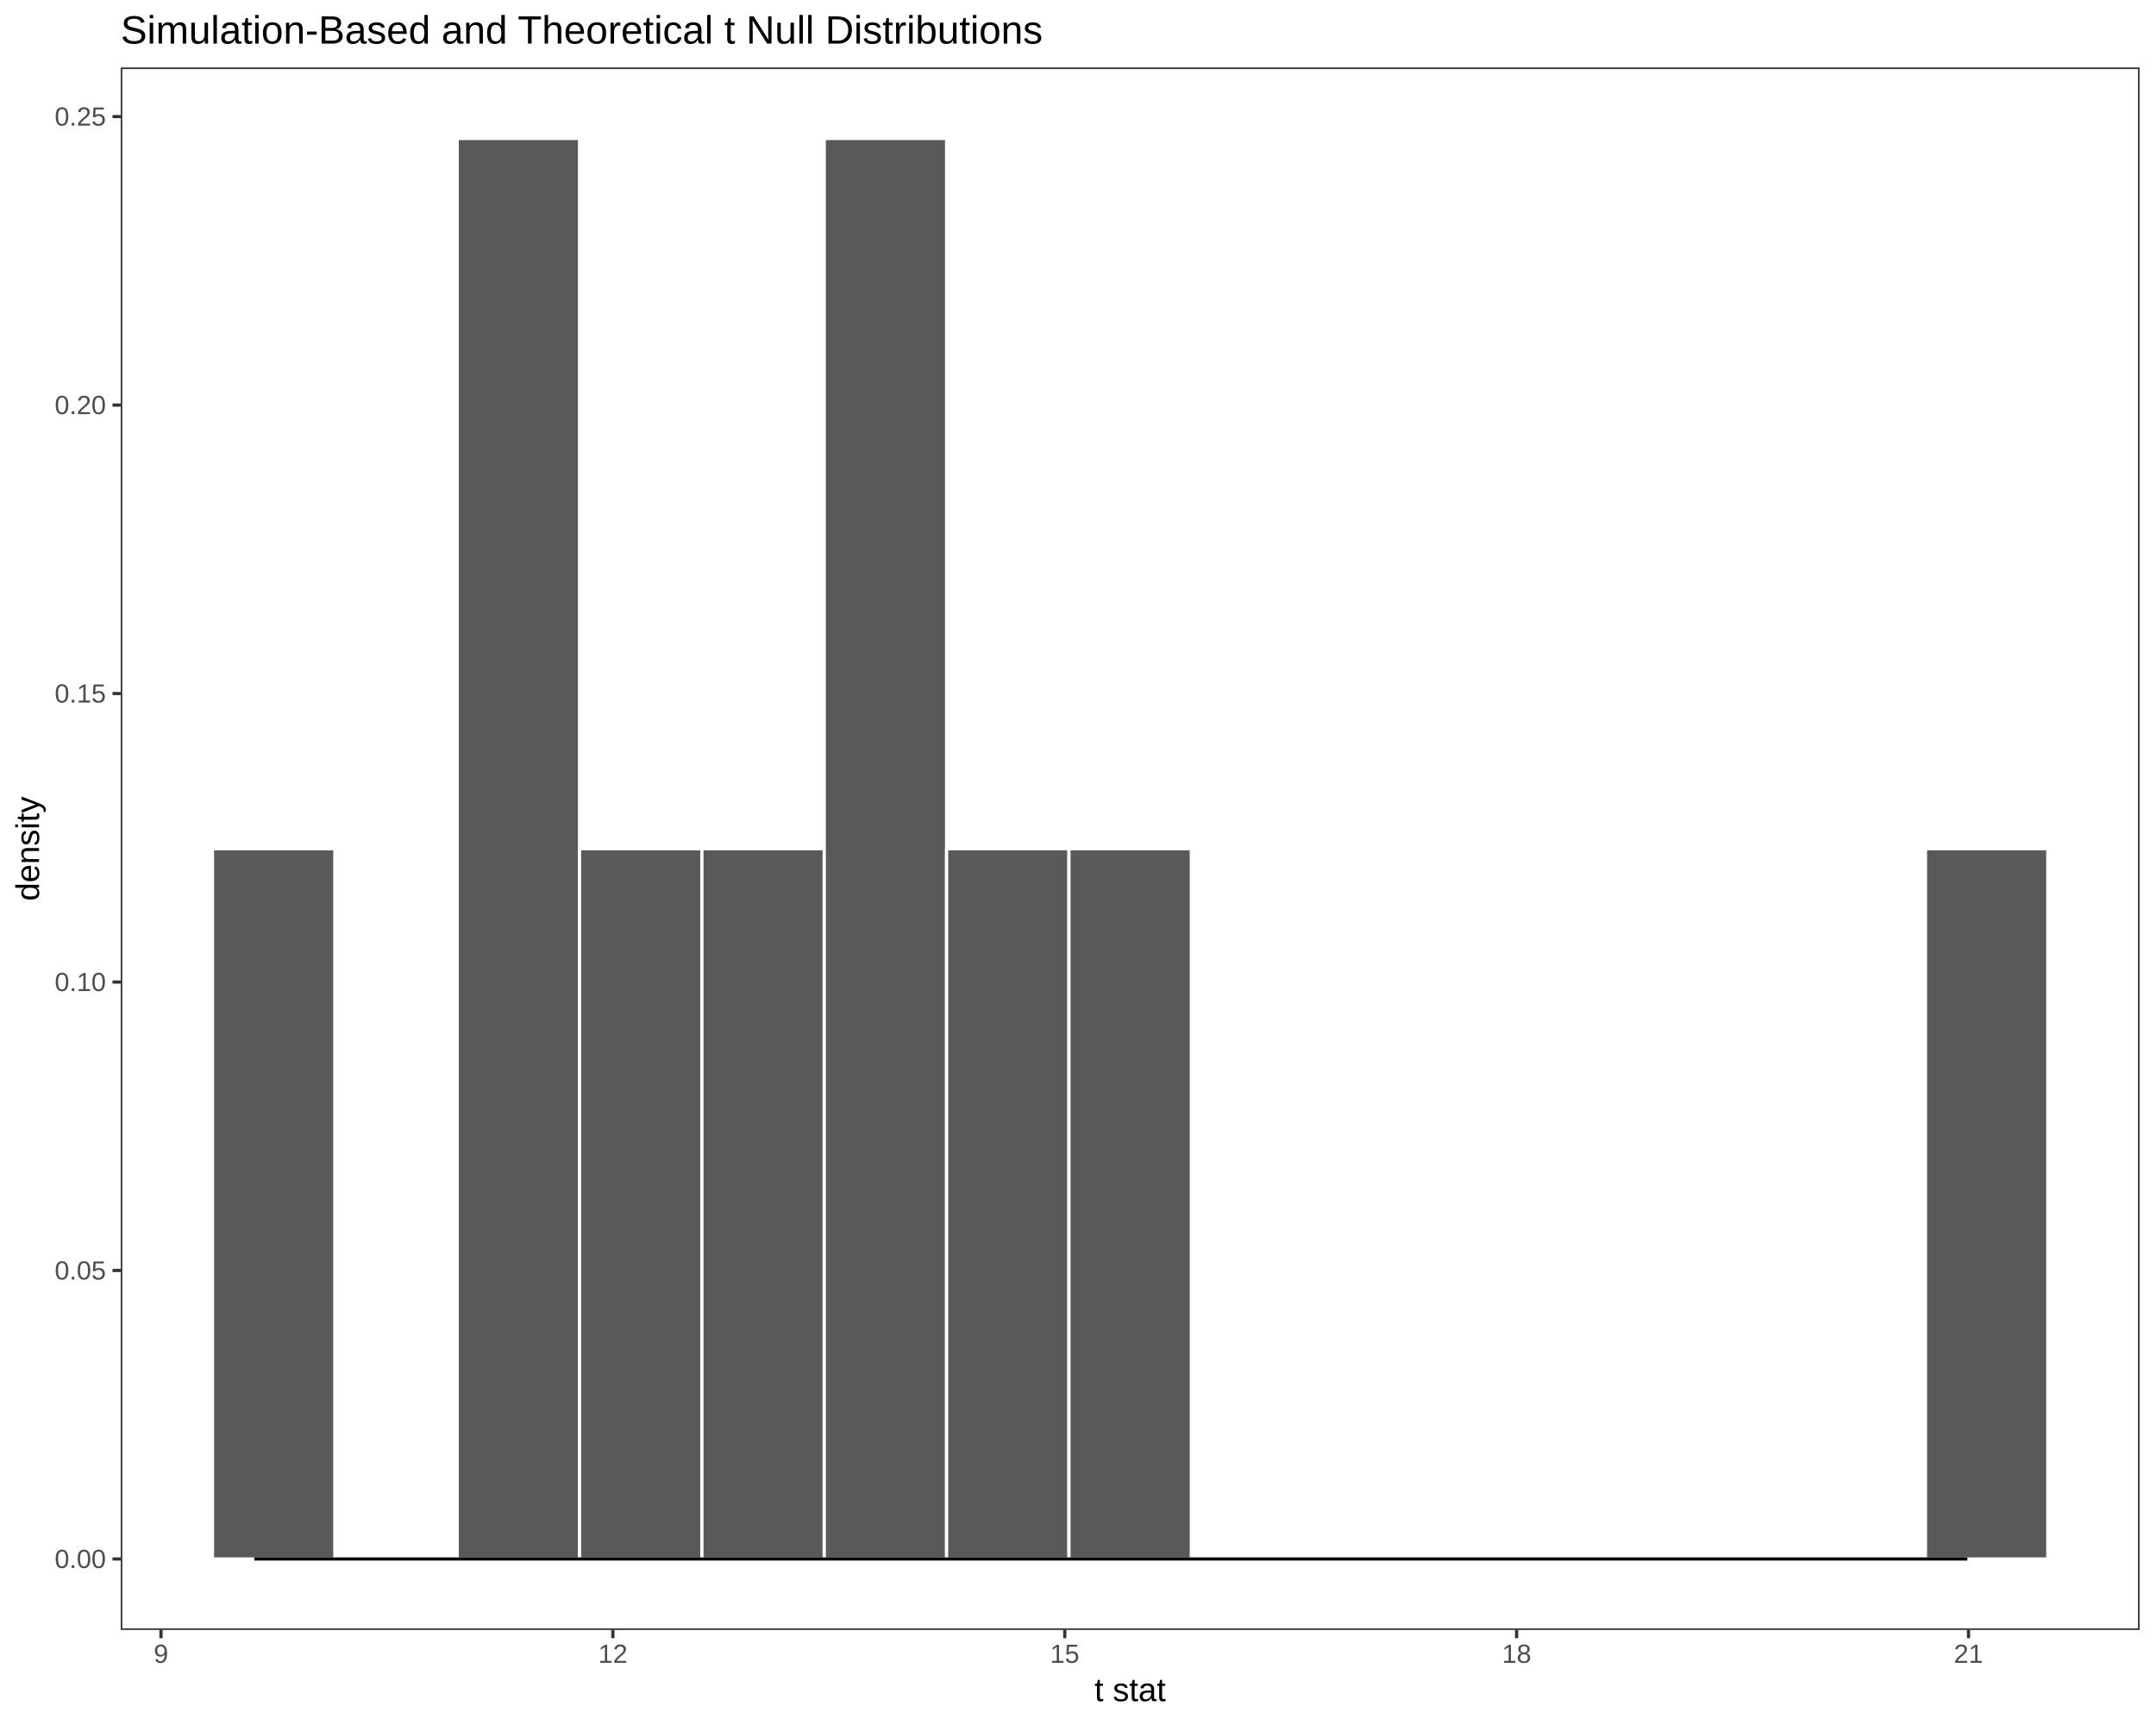
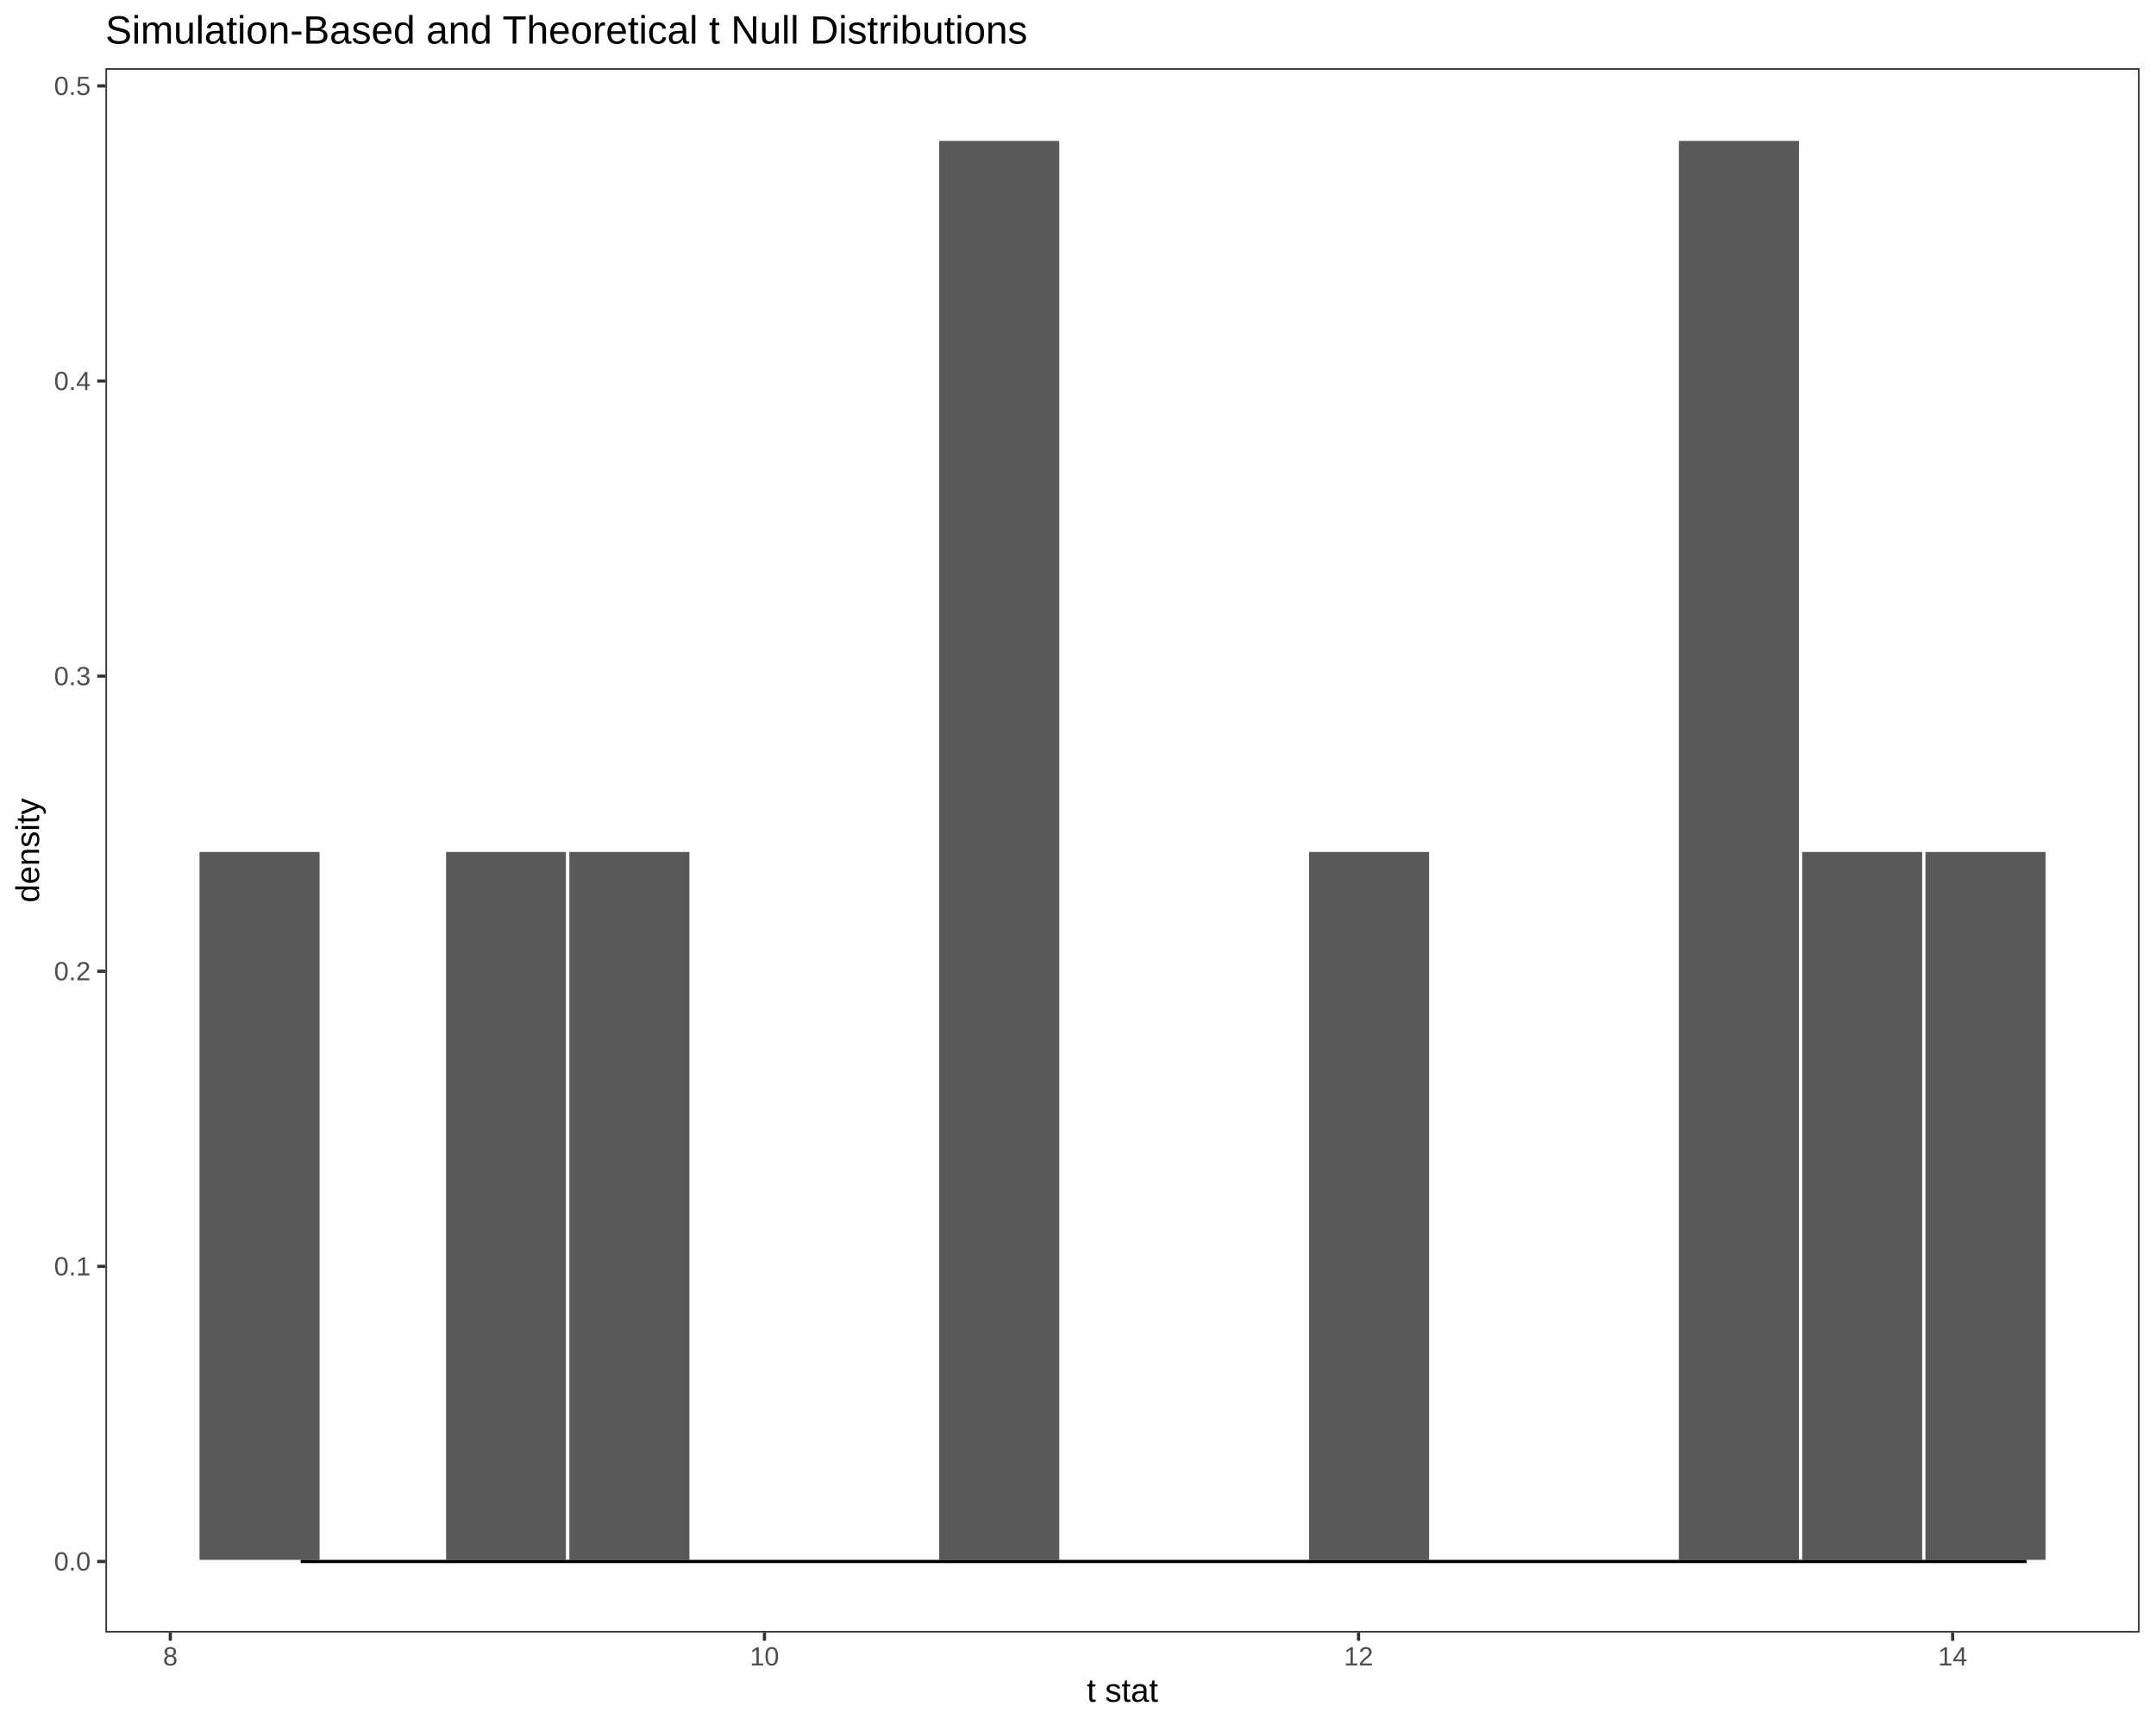
<svg xmlns="http://www.w3.org/2000/svg" viewBox="0 0 720.00 576.00">
  <defs>
    <style type="text/css">
    line, polyline, polygon, path, rect, circle {
      fill: none;
      stroke: #000000;
      stroke-linecap: round;
      stroke-linejoin: round;
      stroke-miterlimit: 10.00;
    }
  </style>
  </defs>
  <rect width="100%" height="100%" style="stroke: none; fill: #FFFFFF;" />
  <rect x="0.00" y="0.00" width="720.00" height="576.00" style="stroke-width: 1.07; stroke: #FFFFFF; fill: #FFFFFF;" />
  <defs>
-     <clipPath id="cpNDAuMzF8NzE0LjUyfDU0NC4yN3wyMi41Mg==">
-       <rect x="40.31" y="22.52" width="674.21" height="521.75" />
+     <clipPath id="cpMzUuMjF8NzE0LjUyfDU0NS4xM3wyMi43Nw==">
+       <rect x="35.21" y="22.77" width="679.31" height="522.36" />
    </clipPath>
  </defs>
-   <rect x="40.31" y="22.52" width="674.21" height="521.75" style="stroke-width: 1.07; stroke: none; fill: #FFFFFF;" clip-path="url(#cpNDAuMzF8NzE0LjUyfDU0NC4yN3wyMi41Mg==)" />
-   <rect x="70.95" y="283.40" width="40.86" height="237.16" style="stroke-width: 1.07; stroke: #FFFFFF; stroke-linecap: butt; fill: #595959;" clip-path="url(#cpNDAuMzF8NzE0LjUyfDU0NC4yN3wyMi41Mg==)" />
-   <rect x="111.81" y="520.56" width="40.86" height="0.00" style="stroke-width: 1.07; stroke: #FFFFFF; stroke-linecap: butt; fill: #595959;" clip-path="url(#cpNDAuMzF8NzE0LjUyfDU0NC4yN3wyMi41Mg==)" />
-   <rect x="152.68" y="46.24" width="40.86" height="474.32" style="stroke-width: 1.07; stroke: #FFFFFF; stroke-linecap: butt; fill: #595959;" clip-path="url(#cpNDAuMzF8NzE0LjUyfDU0NC4yN3wyMi41Mg==)" />
-   <rect x="193.54" y="283.40" width="40.86" height="237.16" style="stroke-width: 1.07; stroke: #FFFFFF; stroke-linecap: butt; fill: #595959;" clip-path="url(#cpNDAuMzF8NzE0LjUyfDU0NC4yN3wyMi41Mg==)" />
-   <rect x="234.40" y="283.40" width="40.86" height="237.16" style="stroke-width: 1.07; stroke: #FFFFFF; stroke-linecap: butt; fill: #595959;" clip-path="url(#cpNDAuMzF8NzE0LjUyfDU0NC4yN3wyMi41Mg==)" />
-   <rect x="275.26" y="46.24" width="40.86" height="474.32" style="stroke-width: 1.07; stroke: #FFFFFF; stroke-linecap: butt; fill: #595959;" clip-path="url(#cpNDAuMzF8NzE0LjUyfDU0NC4yN3wyMi41Mg==)" />
-   <rect x="316.12" y="283.40" width="40.86" height="237.16" style="stroke-width: 1.07; stroke: #FFFFFF; stroke-linecap: butt; fill: #595959;" clip-path="url(#cpNDAuMzF8NzE0LjUyfDU0NC4yN3wyMi41Mg==)" />
-   <rect x="356.98" y="283.40" width="40.86" height="237.16" style="stroke-width: 1.07; stroke: #FFFFFF; stroke-linecap: butt; fill: #595959;" clip-path="url(#cpNDAuMzF8NzE0LjUyfDU0NC4yN3wyMi41Mg==)" />
-   <rect x="397.84" y="520.56" width="40.86" height="0.00" style="stroke-width: 1.07; stroke: #FFFFFF; stroke-linecap: butt; fill: #595959;" clip-path="url(#cpNDAuMzF8NzE0LjUyfDU0NC4yN3wyMi41Mg==)" />
-   <rect x="438.71" y="520.56" width="40.86" height="0.00" style="stroke-width: 1.07; stroke: #FFFFFF; stroke-linecap: butt; fill: #595959;" clip-path="url(#cpNDAuMzF8NzE0LjUyfDU0NC4yN3wyMi41Mg==)" />
-   <rect x="479.57" y="520.56" width="40.86" height="0.00" style="stroke-width: 1.07; stroke: #FFFFFF; stroke-linecap: butt; fill: #595959;" clip-path="url(#cpNDAuMzF8NzE0LjUyfDU0NC4yN3wyMi41Mg==)" />
-   <rect x="520.43" y="520.56" width="40.86" height="0.00" style="stroke-width: 1.07; stroke: #FFFFFF; stroke-linecap: butt; fill: #595959;" clip-path="url(#cpNDAuMzF8NzE0LjUyfDU0NC4yN3wyMi41Mg==)" />
-   <rect x="561.29" y="520.56" width="40.86" height="0.00" style="stroke-width: 1.07; stroke: #FFFFFF; stroke-linecap: butt; fill: #595959;" clip-path="url(#cpNDAuMzF8NzE0LjUyfDU0NC4yN3wyMi41Mg==)" />
-   <rect x="602.15" y="520.56" width="40.86" height="0.00" style="stroke-width: 1.07; stroke: #FFFFFF; stroke-linecap: butt; fill: #595959;" clip-path="url(#cpNDAuMzF8NzE0LjUyfDU0NC4yN3wyMi41Mg==)" />
-   <rect x="643.01" y="283.40" width="40.86" height="237.16" style="stroke-width: 1.07; stroke: #FFFFFF; stroke-linecap: butt; fill: #595959;" clip-path="url(#cpNDAuMzF8NzE0LjUyfDU0NC4yN3wyMi41Mg==)" />
-   <polyline points="84.92,520.56 90.64,520.56 96.36,520.56 102.08,520.56 107.80,520.56 113.52,520.56 119.24,520.56 124.96,520.56 130.68,520.56 136.40,520.56 142.13,520.56 147.85,520.56 153.57,520.56 159.29,520.56 165.01,520.56 170.73,520.56 176.45,520.56 182.17,520.56 187.89,520.56 193.61,520.56 199.33,520.56 205.05,520.56 210.77,520.56 216.49,520.56 222.21,520.56 227.93,520.56 233.65,520.56 239.38,520.56 245.10,520.56 250.82,520.56 256.54,520.56 262.26,520.56 267.98,520.56 273.70,520.56 279.42,520.56 285.14,520.56 290.86,520.56 296.58,520.56 302.30,520.56 308.02,520.56 313.74,520.56 319.46,520.56 325.18,520.56 330.91,520.56 336.63,520.56 342.35,520.56 348.07,520.56 353.79,520.56 359.51,520.56 365.23,520.56 370.95,520.56 376.67,520.56 382.39,520.56 388.11,520.56 393.83,520.56 399.55,520.56 405.27,520.56 410.99,520.56 416.71,520.56 422.43,520.56 428.16,520.56 433.88,520.56 439.60,520.56 445.32,520.56 451.04,520.56 456.76,520.56 462.48,520.56 468.20,520.56 473.92,520.56 479.64,520.56 485.36,520.56 491.08,520.56 496.80,520.56 502.52,520.56 508.24,520.56 513.96,520.56 519.68,520.56 525.41,520.56 531.13,520.56 536.85,520.56 542.57,520.56 548.29,520.56 554.01,520.56 559.73,520.56 565.45,520.56 571.17,520.56 576.89,520.56 582.61,520.56 588.33,520.56 594.05,520.56 599.77,520.56 605.49,520.56 611.21,520.56 616.94,520.56 622.66,520.56 628.38,520.56 634.10,520.56 639.82,520.56 645.54,520.56 651.26,520.56 656.98,520.56 " style="stroke-width: 1.07; stroke-linecap: butt;" clip-path="url(#cpNDAuMzF8NzE0LjUyfDU0NC4yN3wyMi41Mg==)" />
-   <rect x="40.31" y="22.52" width="674.21" height="521.75" style="stroke-width: 1.07; stroke: #333333;" clip-path="url(#cpNDAuMzF8NzE0LjUyfDU0NC4yN3wyMi41Mg==)" />
+   <rect x="35.21" y="22.77" width="679.31" height="522.36" style="stroke-width: 1.07; stroke: none; fill: #FFFFFF;" clip-path="url(#cpMzUuMjF8NzE0LjUyfDU0NS4xM3wyMi43Nw==)" />
+   <rect x="66.09" y="283.95" width="41.17" height="237.44" style="stroke-width: 1.07; stroke: #FFFFFF; stroke-linecap: square; stroke-linejoin: miter; fill: #595959;" clip-path="url(#cpMzUuMjF8NzE0LjUyfDU0NS4xM3wyMi43Nw==)" />
+   <rect x="107.26" y="521.39" width="41.17" height="0.00" style="stroke-width: 1.07; stroke: #FFFFFF; stroke-linecap: square; stroke-linejoin: miter; fill: #595959;" clip-path="url(#cpMzUuMjF8NzE0LjUyfDU0NS4xM3wyMi43Nw==)" />
+   <rect x="148.43" y="283.95" width="41.17" height="237.44" style="stroke-width: 1.07; stroke: #FFFFFF; stroke-linecap: square; stroke-linejoin: miter; fill: #595959;" clip-path="url(#cpMzUuMjF8NzE0LjUyfDU0NS4xM3wyMi43Nw==)" />
+   <rect x="189.60" y="283.95" width="41.17" height="237.44" style="stroke-width: 1.07; stroke: #FFFFFF; stroke-linecap: square; stroke-linejoin: miter; fill: #595959;" clip-path="url(#cpMzUuMjF8NzE0LjUyfDU0NS4xM3wyMi43Nw==)" />
+   <rect x="230.77" y="521.39" width="41.17" height="0.00" style="stroke-width: 1.07; stroke: #FFFFFF; stroke-linecap: square; stroke-linejoin: miter; fill: #595959;" clip-path="url(#cpMzUuMjF8NzE0LjUyfDU0NS4xM3wyMi43Nw==)" />
+   <rect x="271.94" y="521.39" width="41.17" height="0.00" style="stroke-width: 1.07; stroke: #FFFFFF; stroke-linecap: square; stroke-linejoin: miter; fill: #595959;" clip-path="url(#cpMzUuMjF8NzE0LjUyfDU0NS4xM3wyMi43Nw==)" />
+   <rect x="313.11" y="46.52" width="41.17" height="474.87" style="stroke-width: 1.07; stroke: #FFFFFF; stroke-linecap: square; stroke-linejoin: miter; fill: #595959;" clip-path="url(#cpMzUuMjF8NzE0LjUyfDU0NS4xM3wyMi43Nw==)" />
+   <rect x="354.28" y="521.39" width="41.17" height="0.00" style="stroke-width: 1.07; stroke: #FFFFFF; stroke-linecap: square; stroke-linejoin: miter; fill: #595959;" clip-path="url(#cpMzUuMjF8NzE0LjUyfDU0NS4xM3wyMi43Nw==)" />
+   <rect x="395.45" y="521.39" width="41.17" height="0.00" style="stroke-width: 1.07; stroke: #FFFFFF; stroke-linecap: square; stroke-linejoin: miter; fill: #595959;" clip-path="url(#cpMzUuMjF8NzE0LjUyfDU0NS4xM3wyMi43Nw==)" />
+   <rect x="436.62" y="283.95" width="41.17" height="237.44" style="stroke-width: 1.07; stroke: #FFFFFF; stroke-linecap: square; stroke-linejoin: miter; fill: #595959;" clip-path="url(#cpMzUuMjF8NzE0LjUyfDU0NS4xM3wyMi43Nw==)" />
+   <rect x="477.79" y="521.39" width="41.17" height="0.00" style="stroke-width: 1.07; stroke: #FFFFFF; stroke-linecap: square; stroke-linejoin: miter; fill: #595959;" clip-path="url(#cpMzUuMjF8NzE0LjUyfDU0NS4xM3wyMi43Nw==)" />
+   <rect x="518.96" y="521.39" width="41.17" height="0.00" style="stroke-width: 1.07; stroke: #FFFFFF; stroke-linecap: square; stroke-linejoin: miter; fill: #595959;" clip-path="url(#cpMzUuMjF8NzE0LjUyfDU0NS4xM3wyMi43Nw==)" />
+   <rect x="560.13" y="46.52" width="41.17" height="474.87" style="stroke-width: 1.07; stroke: #FFFFFF; stroke-linecap: square; stroke-linejoin: miter; fill: #595959;" clip-path="url(#cpMzUuMjF8NzE0LjUyfDU0NS4xM3wyMi43Nw==)" />
+   <rect x="601.30" y="283.95" width="41.17" height="237.44" style="stroke-width: 1.07; stroke: #FFFFFF; stroke-linecap: square; stroke-linejoin: miter; fill: #595959;" clip-path="url(#cpMzUuMjF8NzE0LjUyfDU0NS4xM3wyMi43Nw==)" />
+   <rect x="642.47" y="283.95" width="41.17" height="237.44" style="stroke-width: 1.07; stroke: #FFFFFF; stroke-linecap: square; stroke-linejoin: miter; fill: #595959;" clip-path="url(#cpMzUuMjF8NzE0LjUyfDU0NS4xM3wyMi43Nw==)" />
+   <polyline points="100.41,521.39 106.17,521.39 111.93,521.39 117.70,521.39 123.46,521.39 129.22,521.39 134.99,521.39 140.75,521.39 146.52,521.39 152.28,521.39 158.04,521.39 163.81,521.39 169.57,521.39 175.34,521.39 181.10,521.39 186.86,521.39 192.63,521.39 198.39,521.39 204.15,521.39 209.92,521.39 215.68,521.39 221.45,521.39 227.21,521.39 232.97,521.39 238.74,521.39 244.50,521.39 250.27,521.39 256.03,521.39 261.79,521.39 267.56,521.39 273.32,521.39 279.08,521.39 284.85,521.39 290.61,521.39 296.38,521.39 302.14,521.39 307.90,521.39 313.67,521.39 319.43,521.39 325.19,521.39 330.96,521.39 336.72,521.39 342.49,521.39 348.25,521.39 354.01,521.39 359.78,521.39 365.54,521.39 371.31,521.39 377.07,521.39 382.83,521.39 388.60,521.39 394.36,521.39 400.12,521.39 405.89,521.39 411.65,521.39 417.42,521.39 423.18,521.39 428.94,521.39 434.71,521.39 440.47,521.39 446.24,521.39 452.00,521.39 457.76,521.39 463.53,521.39 469.29,521.39 475.05,521.39 480.82,521.39 486.58,521.39 492.35,521.39 498.11,521.39 503.87,521.39 509.64,521.39 515.40,521.39 521.16,521.39 526.93,521.39 532.69,521.39 538.46,521.39 544.22,521.39 549.98,521.39 555.75,521.39 561.51,521.39 567.28,521.39 573.04,521.39 578.80,521.39 584.57,521.39 590.33,521.39 596.09,521.39 601.86,521.39 607.62,521.39 613.39,521.39 619.15,521.39 624.91,521.39 630.68,521.39 636.44,521.39 642.20,521.39 647.97,521.39 653.73,521.39 659.50,521.39 665.26,521.39 671.02,521.39 676.79,521.39 " style="stroke-width: 1.07; stroke-linecap: butt;" clip-path="url(#cpMzUuMjF8NzE0LjUyfDU0NS4xM3wyMi43Nw==)" />
+   <rect x="35.21" y="22.77" width="679.31" height="522.36" style="stroke-width: 1.07; stroke: #333333;" clip-path="url(#cpMzUuMjF8NzE0LjUyfDU0NS4xM3wyMi43Nw==)" />
  <defs>
    <clipPath id="cpMC4wMHw3MjAuMDB8NTc2LjAwfDAuMDA=">
      <rect x="0.00" y="0.00" width="720.00" height="576.00" />
    </clipPath>
  </defs>
  <g clip-path="url(#cpMC4wMHw3MjAuMDB8NTc2LjAwfDAuMDA=)">
-     <text x="18.27" y="523.58" style="font-size: 8.80px; fill: #4D4D4D; font-family: Liberation Sans;" textLength="17.11px" lengthAdjust="spacingAndGlyphs">0.00</text>
+     <text x="18.06" y="524.41" style="font-size: 8.80px; fill: #4D4D4D; font-family: Liberation Sans;" textLength="12.22px" lengthAdjust="spacingAndGlyphs">0.0</text>
  </g>
  <g clip-path="url(#cpMC4wMHw3MjAuMDB8NTc2LjAwfDAuMDA=)">
-     <text x="18.27" y="427.25" style="font-size: 8.80px; fill: #4D4D4D; font-family: Liberation Sans;" textLength="17.11px" lengthAdjust="spacingAndGlyphs">0.05</text>
+     <text x="18.06" y="425.87" style="font-size: 8.80px; fill: #4D4D4D; font-family: Liberation Sans;" textLength="12.22px" lengthAdjust="spacingAndGlyphs">0.1</text>
  </g>
  <g clip-path="url(#cpMC4wMHw3MjAuMDB8NTc2LjAwfDAuMDA=)">
-     <text x="18.27" y="330.93" style="font-size: 8.80px; fill: #4D4D4D; font-family: Liberation Sans;" textLength="17.11px" lengthAdjust="spacingAndGlyphs">0.10</text>
+     <text x="18.06" y="327.33" style="font-size: 8.80px; fill: #4D4D4D; font-family: Liberation Sans;" textLength="12.22px" lengthAdjust="spacingAndGlyphs">0.2</text>
  </g>
  <g clip-path="url(#cpMC4wMHw3MjAuMDB8NTc2LjAwfDAuMDA=)">
-     <text x="18.27" y="234.60" style="font-size: 8.80px; fill: #4D4D4D; font-family: Liberation Sans;" textLength="17.11px" lengthAdjust="spacingAndGlyphs">0.15</text>
+     <text x="18.06" y="228.79" style="font-size: 8.80px; fill: #4D4D4D; font-family: Liberation Sans;" textLength="12.22px" lengthAdjust="spacingAndGlyphs">0.3</text>
  </g>
  <g clip-path="url(#cpMC4wMHw3MjAuMDB8NTc2LjAwfDAuMDA=)">
-     <text x="18.27" y="138.28" style="font-size: 8.80px; fill: #4D4D4D; font-family: Liberation Sans;" textLength="17.11px" lengthAdjust="spacingAndGlyphs">0.20</text>
+     <text x="18.06" y="130.25" style="font-size: 8.80px; fill: #4D4D4D; font-family: Liberation Sans;" textLength="12.22px" lengthAdjust="spacingAndGlyphs">0.4</text>
  </g>
  <g clip-path="url(#cpMC4wMHw3MjAuMDB8NTc2LjAwfDAuMDA=)">
-     <text x="18.27" y="41.95" style="font-size: 8.80px; fill: #4D4D4D; font-family: Liberation Sans;" textLength="17.11px" lengthAdjust="spacingAndGlyphs">0.25</text>
+     <text x="18.06" y="31.71" style="font-size: 8.80px; fill: #4D4D4D; font-family: Liberation Sans;" textLength="12.22px" lengthAdjust="spacingAndGlyphs">0.5</text>
  </g>
-   <polyline points="37.57,520.56 40.31,520.56 " style="stroke-width: 1.07; stroke: #333333; stroke-linecap: butt;" clip-path="url(#cpMC4wMHw3MjAuMDB8NTc2LjAwfDAuMDA=)" />
-   <polyline points="37.57,424.23 40.31,424.23 " style="stroke-width: 1.07; stroke: #333333; stroke-linecap: butt;" clip-path="url(#cpMC4wMHw3MjAuMDB8NTc2LjAwfDAuMDA=)" />
-   <polyline points="37.57,327.91 40.31,327.91 " style="stroke-width: 1.07; stroke: #333333; stroke-linecap: butt;" clip-path="url(#cpMC4wMHw3MjAuMDB8NTc2LjAwfDAuMDA=)" />
-   <polyline points="37.57,231.58 40.31,231.58 " style="stroke-width: 1.07; stroke: #333333; stroke-linecap: butt;" clip-path="url(#cpMC4wMHw3MjAuMDB8NTc2LjAwfDAuMDA=)" />
-   <polyline points="37.57,135.26 40.31,135.26 " style="stroke-width: 1.07; stroke: #333333; stroke-linecap: butt;" clip-path="url(#cpMC4wMHw3MjAuMDB8NTc2LjAwfDAuMDA=)" />
-   <polyline points="37.57,38.93 40.31,38.93 " style="stroke-width: 1.07; stroke: #333333; stroke-linecap: butt;" clip-path="url(#cpMC4wMHw3MjAuMDB8NTc2LjAwfDAuMDA=)" />
-   <polyline points="53.76,547.01 53.76,544.27 " style="stroke-width: 1.07; stroke: #333333; stroke-linecap: butt;" clip-path="url(#cpMC4wMHw3MjAuMDB8NTc2LjAwfDAuMDA=)" />
-   <polyline points="204.67,547.01 204.67,544.27 " style="stroke-width: 1.07; stroke: #333333; stroke-linecap: butt;" clip-path="url(#cpMC4wMHw3MjAuMDB8NTc2LjAwfDAuMDA=)" />
-   <polyline points="355.58,547.01 355.58,544.27 " style="stroke-width: 1.07; stroke: #333333; stroke-linecap: butt;" clip-path="url(#cpMC4wMHw3MjAuMDB8NTc2LjAwfDAuMDA=)" />
-   <polyline points="506.48,547.01 506.48,544.27 " style="stroke-width: 1.07; stroke: #333333; stroke-linecap: butt;" clip-path="url(#cpMC4wMHw3MjAuMDB8NTc2LjAwfDAuMDA=)" />
-   <polyline points="657.39,547.01 657.39,544.27 " style="stroke-width: 1.07; stroke: #333333; stroke-linecap: butt;" clip-path="url(#cpMC4wMHw3MjAuMDB8NTc2LjAwfDAuMDA=)" />
+   <polyline points="32.47,521.39 35.21,521.39 " style="stroke-width: 1.07; stroke: #333333; stroke-linecap: butt;" clip-path="url(#cpMC4wMHw3MjAuMDB8NTc2LjAwfDAuMDA=)" />
+   <polyline points="32.47,422.85 35.21,422.85 " style="stroke-width: 1.07; stroke: #333333; stroke-linecap: butt;" clip-path="url(#cpMC4wMHw3MjAuMDB8NTc2LjAwfDAuMDA=)" />
+   <polyline points="32.47,324.31 35.21,324.31 " style="stroke-width: 1.07; stroke: #333333; stroke-linecap: butt;" clip-path="url(#cpMC4wMHw3MjAuMDB8NTc2LjAwfDAuMDA=)" />
+   <polyline points="32.47,225.77 35.21,225.77 " style="stroke-width: 1.07; stroke: #333333; stroke-linecap: butt;" clip-path="url(#cpMC4wMHw3MjAuMDB8NTc2LjAwfDAuMDA=)" />
+   <polyline points="32.47,127.23 35.21,127.23 " style="stroke-width: 1.07; stroke: #333333; stroke-linecap: butt;" clip-path="url(#cpMC4wMHw3MjAuMDB8NTc2LjAwfDAuMDA=)" />
+   <polyline points="32.47,28.69 35.21,28.69 " style="stroke-width: 1.07; stroke: #333333; stroke-linecap: butt;" clip-path="url(#cpMC4wMHw3MjAuMDB8NTc2LjAwfDAuMDA=)" />
+   <polyline points="56.88,547.87 56.88,545.13 " style="stroke-width: 1.07; stroke: #333333; stroke-linecap: butt;" clip-path="url(#cpMC4wMHw3MjAuMDB8NTc2LjAwfDAuMDA=)" />
+   <polyline points="255.29,547.87 255.29,545.13 " style="stroke-width: 1.07; stroke: #333333; stroke-linecap: butt;" clip-path="url(#cpMC4wMHw3MjAuMDB8NTc2LjAwfDAuMDA=)" />
+   <polyline points="453.69,547.87 453.69,545.13 " style="stroke-width: 1.07; stroke: #333333; stroke-linecap: butt;" clip-path="url(#cpMC4wMHw3MjAuMDB8NTc2LjAwfDAuMDA=)" />
+   <polyline points="652.09,547.87 652.09,545.13 " style="stroke-width: 1.07; stroke: #333333; stroke-linecap: butt;" clip-path="url(#cpMC4wMHw3MjAuMDB8NTc2LjAwfDAuMDA=)" />
  <g clip-path="url(#cpMC4wMHw3MjAuMDB8NTc2LjAwfDAuMDA=)">
-     <text x="51.32" y="555.25" style="font-size: 8.80px; fill: #4D4D4D; font-family: Liberation Sans;" textLength="4.89px" lengthAdjust="spacingAndGlyphs">9</text>
+     <text x="54.44" y="556.11" style="font-size: 8.80px; fill: #4D4D4D; font-family: Liberation Sans;" textLength="4.89px" lengthAdjust="spacingAndGlyphs">8</text>
  </g>
  <g clip-path="url(#cpMC4wMHw3MjAuMDB8NTc2LjAwfDAuMDA=)">
-     <text x="199.78" y="555.25" style="font-size: 8.80px; fill: #4D4D4D; font-family: Liberation Sans;" textLength="9.78px" lengthAdjust="spacingAndGlyphs">12</text>
+     <text x="250.40" y="556.11" style="font-size: 8.80px; fill: #4D4D4D; font-family: Liberation Sans;" textLength="9.78px" lengthAdjust="spacingAndGlyphs">10</text>
  </g>
  <g clip-path="url(#cpMC4wMHw3MjAuMDB8NTc2LjAwfDAuMDA=)">
-     <text x="350.68" y="555.25" style="font-size: 8.80px; fill: #4D4D4D; font-family: Liberation Sans;" textLength="9.78px" lengthAdjust="spacingAndGlyphs">15</text>
+     <text x="448.80" y="556.11" style="font-size: 8.80px; fill: #4D4D4D; font-family: Liberation Sans;" textLength="9.78px" lengthAdjust="spacingAndGlyphs">12</text>
  </g>
  <g clip-path="url(#cpMC4wMHw3MjAuMDB8NTc2LjAwfDAuMDA=)">
-     <text x="501.59" y="555.25" style="font-size: 8.80px; fill: #4D4D4D; font-family: Liberation Sans;" textLength="9.78px" lengthAdjust="spacingAndGlyphs">18</text>
+     <text x="647.20" y="556.11" style="font-size: 8.80px; fill: #4D4D4D; font-family: Liberation Sans;" textLength="9.78px" lengthAdjust="spacingAndGlyphs">14</text>
  </g>
  <g clip-path="url(#cpMC4wMHw3MjAuMDB8NTc2LjAwfDAuMDA=)">
-     <text x="652.50" y="555.25" style="font-size: 8.80px; fill: #4D4D4D; font-family: Liberation Sans;" textLength="9.78px" lengthAdjust="spacingAndGlyphs">21</text>
+     <text x="362.93" y="568.24" style="font-size: 11.00px; font-family: Liberation Sans;" textLength="23.88px" lengthAdjust="spacingAndGlyphs">t stat</text>
  </g>
  <g clip-path="url(#cpMC4wMHw3MjAuMDB8NTc2LjAwfDAuMDA=)">
-     <text x="365.48" y="568.04" style="font-size: 11.00px; font-family: Liberation Sans;" textLength="23.88px" lengthAdjust="spacingAndGlyphs">t stat</text>
+     <text transform="translate(13.04,301.39) rotate(-90)" style="font-size: 11.00px; font-family: Liberation Sans;" textLength="34.88px" lengthAdjust="spacingAndGlyphs">density</text>
  </g>
  <g clip-path="url(#cpMC4wMHw3MjAuMDB8NTc2LjAwfDAuMDA=)">
-     <text transform="translate(13.04,300.83) rotate(-90)" style="font-size: 11.00px; font-family: Liberation Sans;" textLength="34.88px" lengthAdjust="spacingAndGlyphs">density</text>
-   </g>
-   <g clip-path="url(#cpMC4wMHw3MjAuMDB8NTc2LjAwfDAuMDA=)">
-     <text x="40.31" y="14.56" style="font-size: 13.20px; font-family: Liberation Sans;" textLength="307.52px" lengthAdjust="spacingAndGlyphs">Simulation-Based and Theoretical t Null Distributions</text>
+     <text x="35.21" y="14.56" style="font-size: 13.20px; font-family: Liberation Sans;" textLength="307.52px" lengthAdjust="spacingAndGlyphs">Simulation-Based and Theoretical t Null Distributions</text>
  </g>
</svg>
